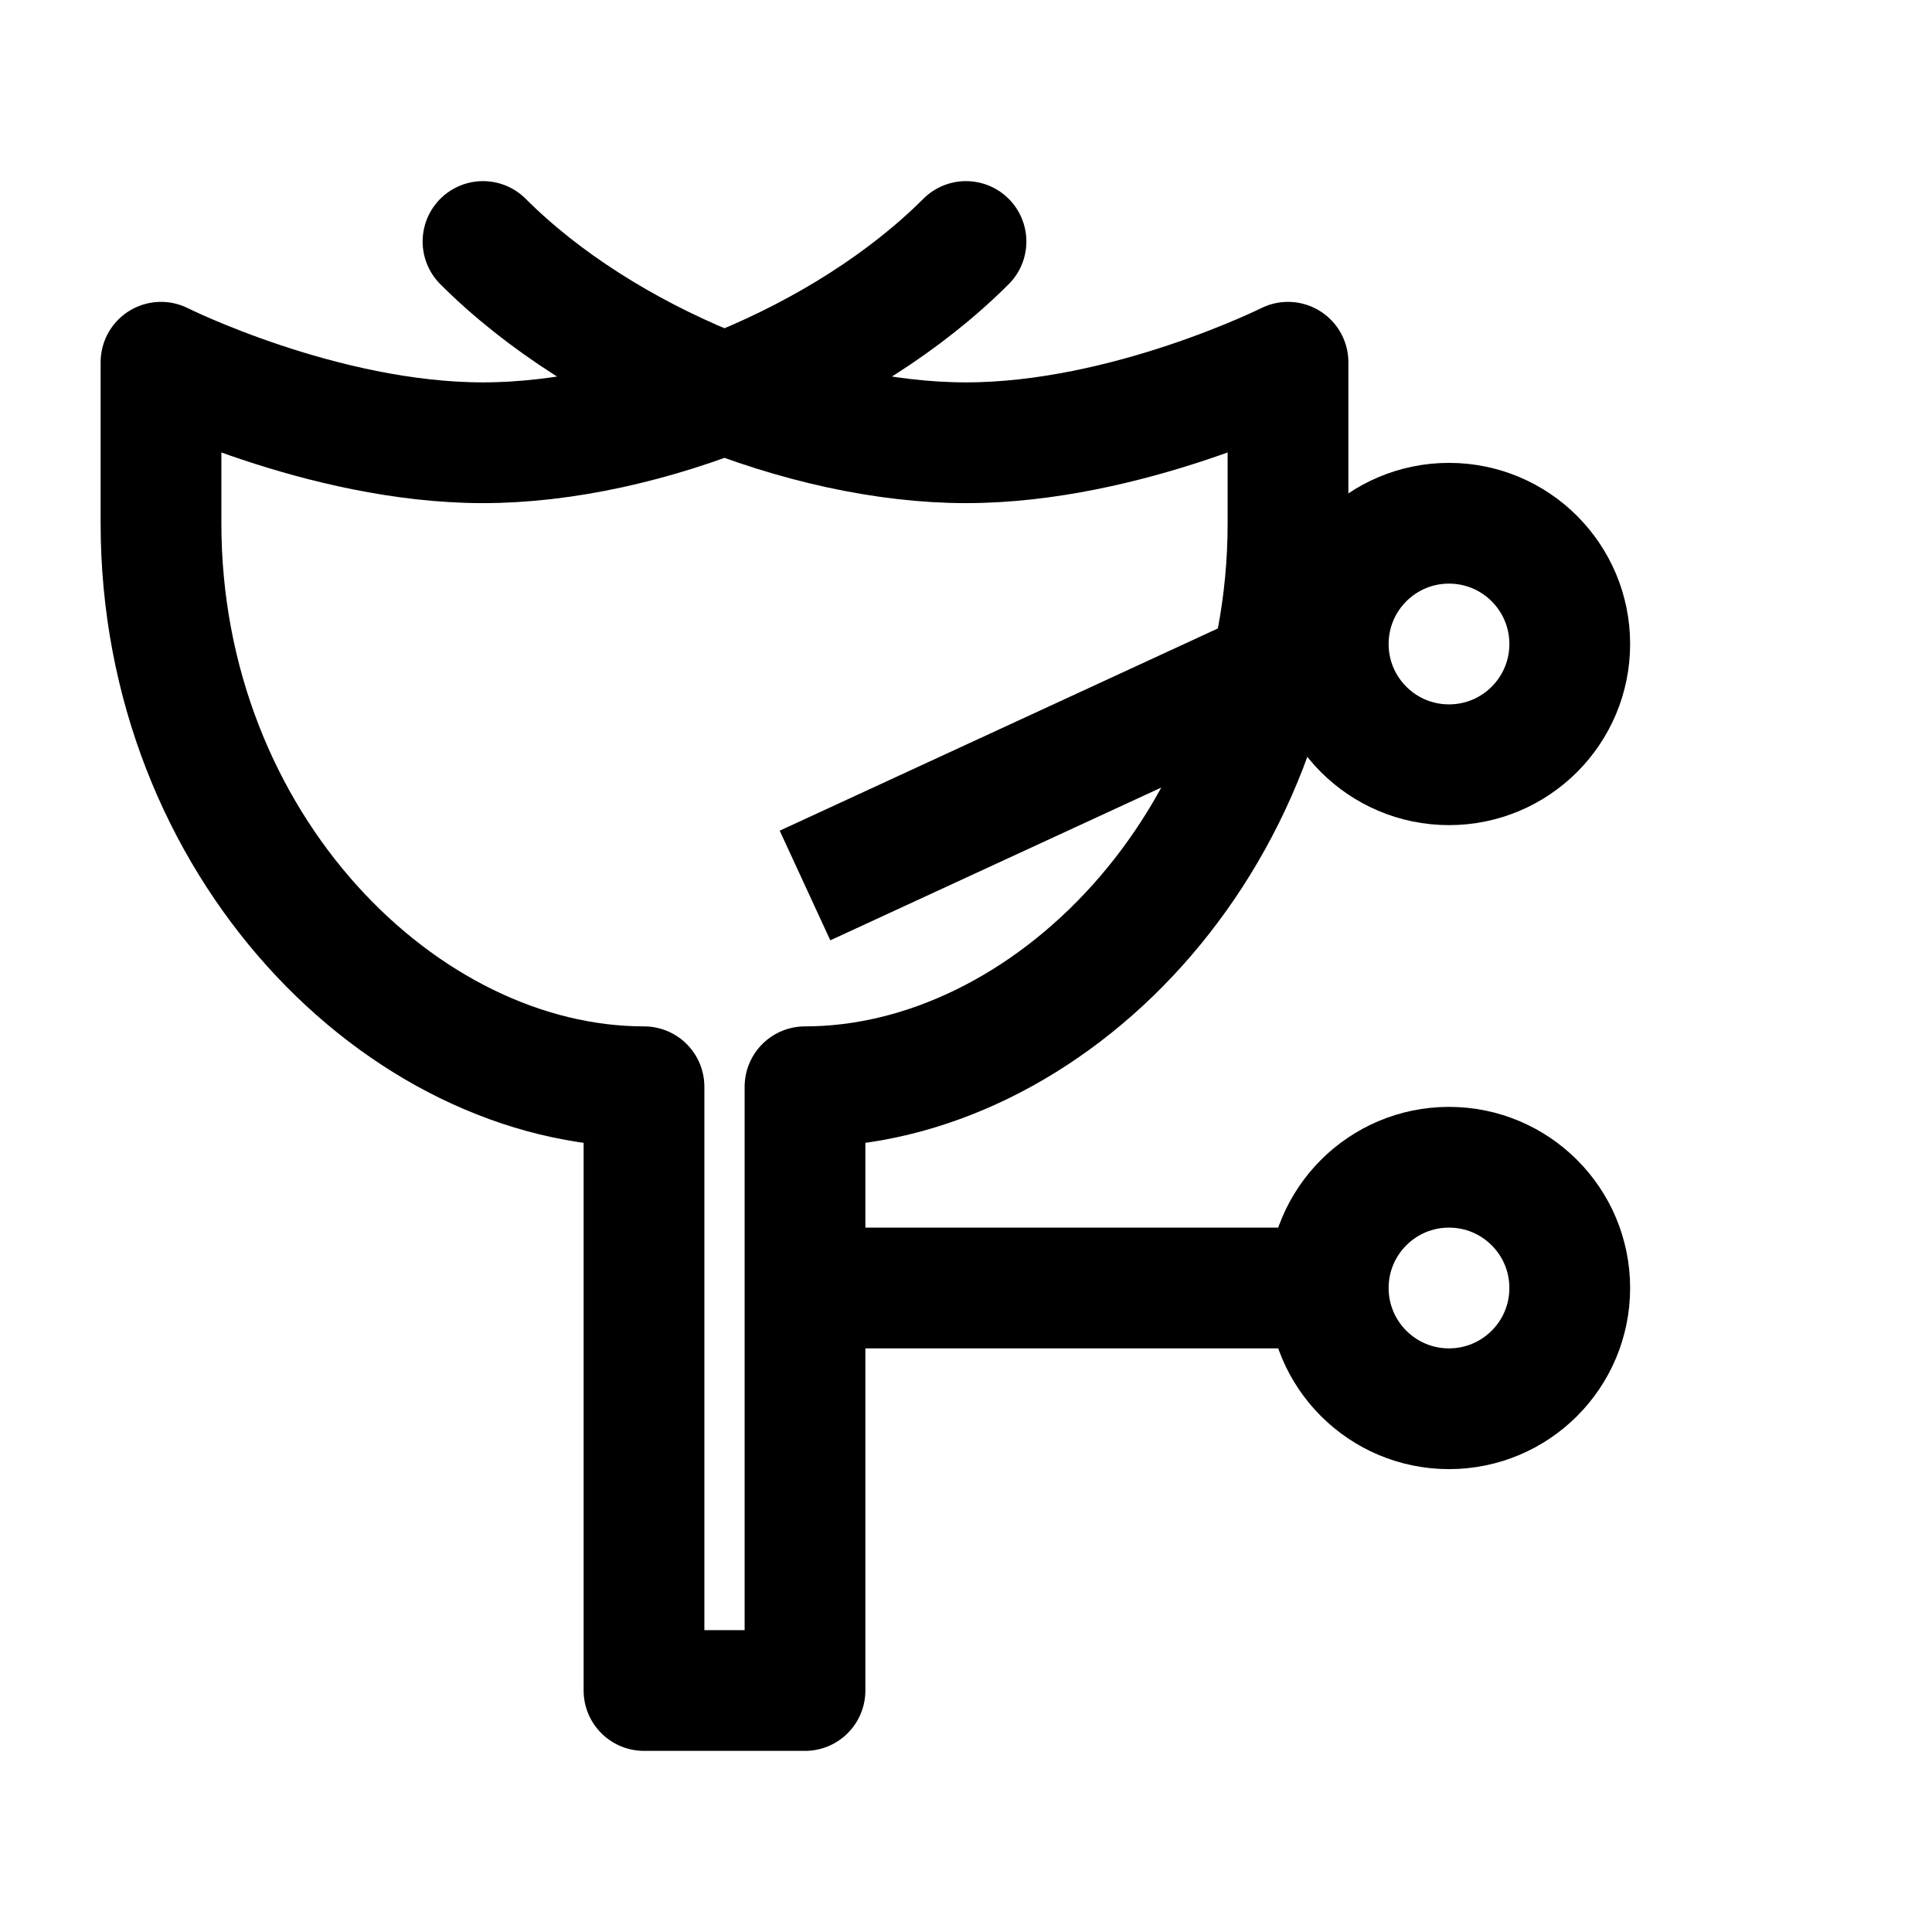
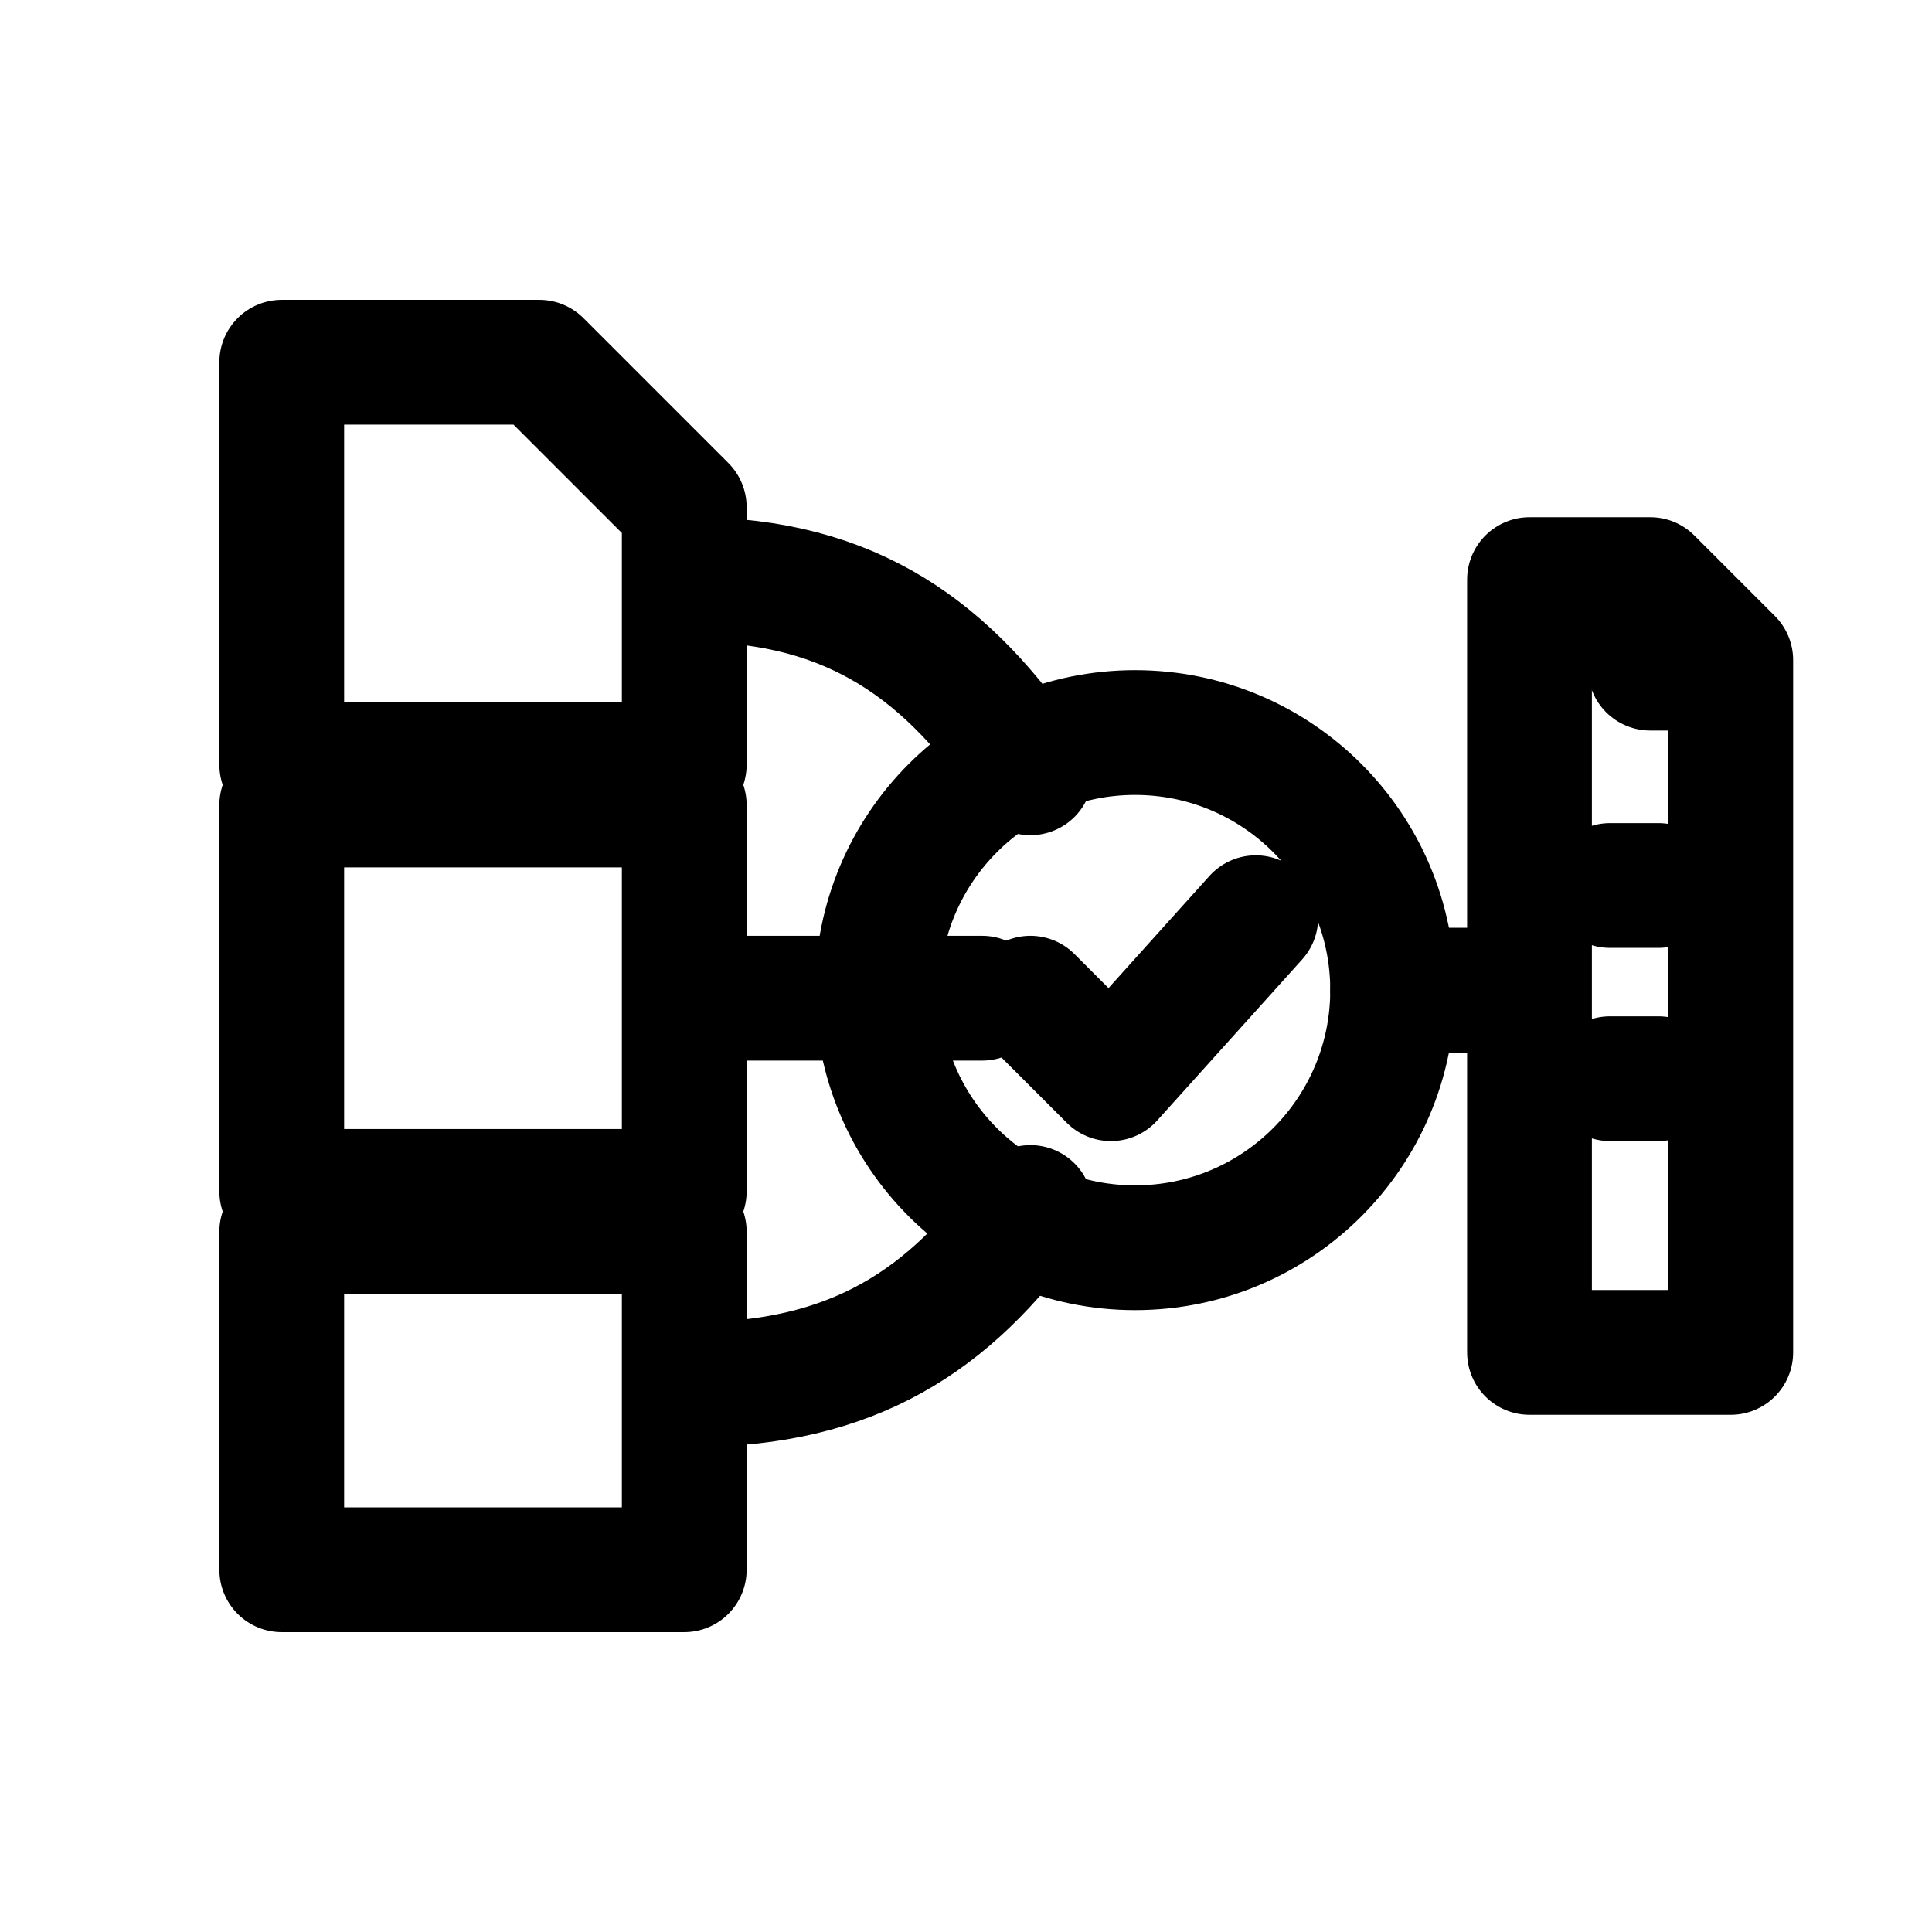
<svg xmlns="http://www.w3.org/2000/svg" width="24" height="24" viewBox="0 0 24 24" fill="none">
-   <path d="M12 3C10.5 4.5 8 5.5 6 5.5C4 5.5 2 4.5 2 4.5V6.5C2 10.5 5 13.5 8 13.5V21H10V13.5C13 13.5 16 10.5 16 6.5V4.5C16 4.5 14 5.5 12 5.5C10 5.5 7.5 4.5 6 3" stroke="currentColor" stroke-width="1.5" stroke-linecap="round" stroke-linejoin="round" />
-   <circle cx="18" cy="8" r="1.5" stroke="currentColor" stroke-width="1.5" />
-   <circle cx="18" cy="16" r="1.5" stroke="currentColor" stroke-width="1.5" />
-   <path d="M10 11L16.5 8" stroke="currentColor" stroke-width="1.5" />
-   <path d="M10 16L16.5 16" stroke="currentColor" stroke-width="1.5" />
+   <path d="M3.5 4.5h3.2l1.8 1.8v3.2h-5V4.5Z" stroke="currentColor" stroke-width="1.55" stroke-linejoin="round" />
+   <path d="M3.5 10h5v4.8h-5V10Z" stroke="currentColor" stroke-width="1.55" stroke-linejoin="round" />
+   <path d="M3.5 15.3h5v4.2h-5v-4.2Z" stroke="currentColor" stroke-width="1.55" stroke-linejoin="round" />
+   <path d="M8.6 7.2c2 0 3.2.9 4.2 2.4" stroke="currentColor" stroke-width="1.55" stroke-linecap="round" />
+   <path d="M8.7 12.4h3.5" stroke="currentColor" stroke-width="1.55" stroke-linecap="round" />
+   <path d="M8.6 17.2c2 0 3.2-.8 4.2-2.2" stroke="currentColor" stroke-width="1.55" stroke-linecap="round" />
+   <circle cx="14.1" cy="12.3" r="3.2" stroke="currentColor" stroke-width="1.55" />
+   <path d="m12.8 12.4 1 1 1.8-2" stroke="currentColor" stroke-width="1.55" stroke-linecap="round" stroke-linejoin="round" />
+   <path d="M17.3 12.3h1.4" stroke="currentColor" stroke-width="1.55" stroke-linecap="round" />
+   <path d="M19 7.2h1.5l1 1v8.6H19V7.2Z" stroke="currentColor" stroke-width="1.55" stroke-linejoin="round" />
+   <path d="M20.5 7.2v1.1h1" stroke="currentColor" stroke-width="1.55" stroke-linejoin="round" />
+   <path d="M20 11h.6M20 13.4h.6" stroke="currentColor" stroke-width="1.55" stroke-linecap="round" />
</svg>
